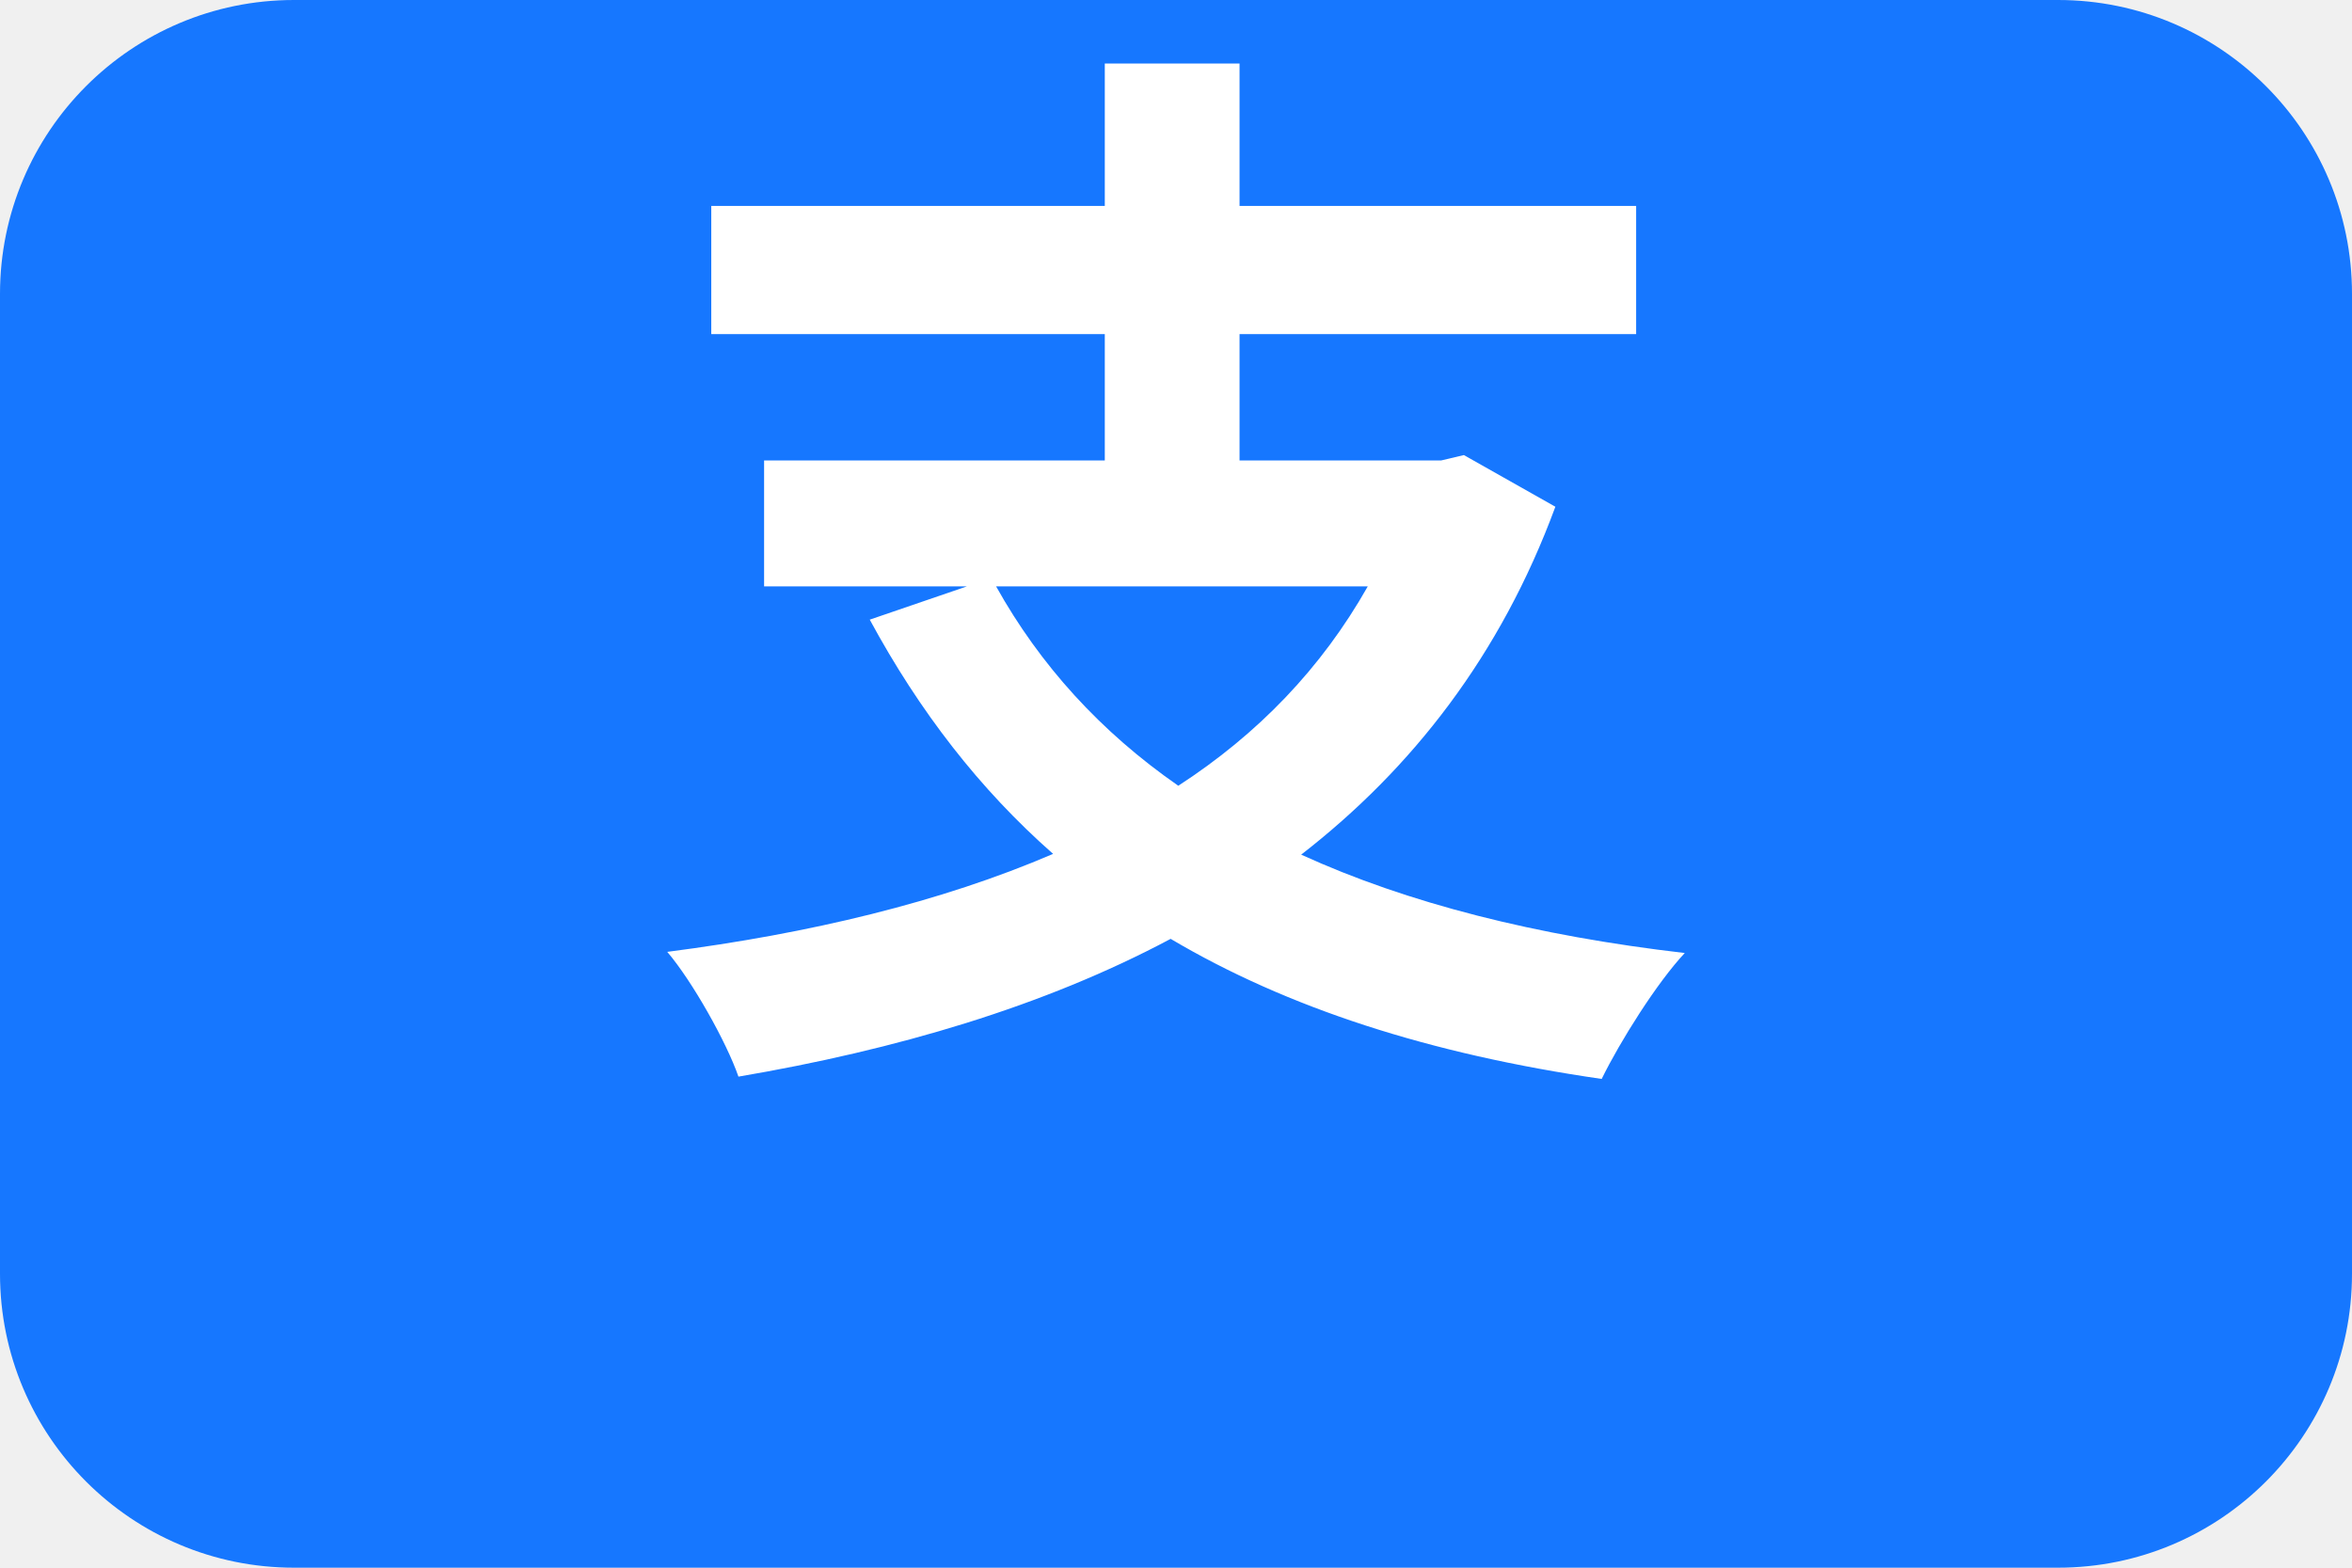
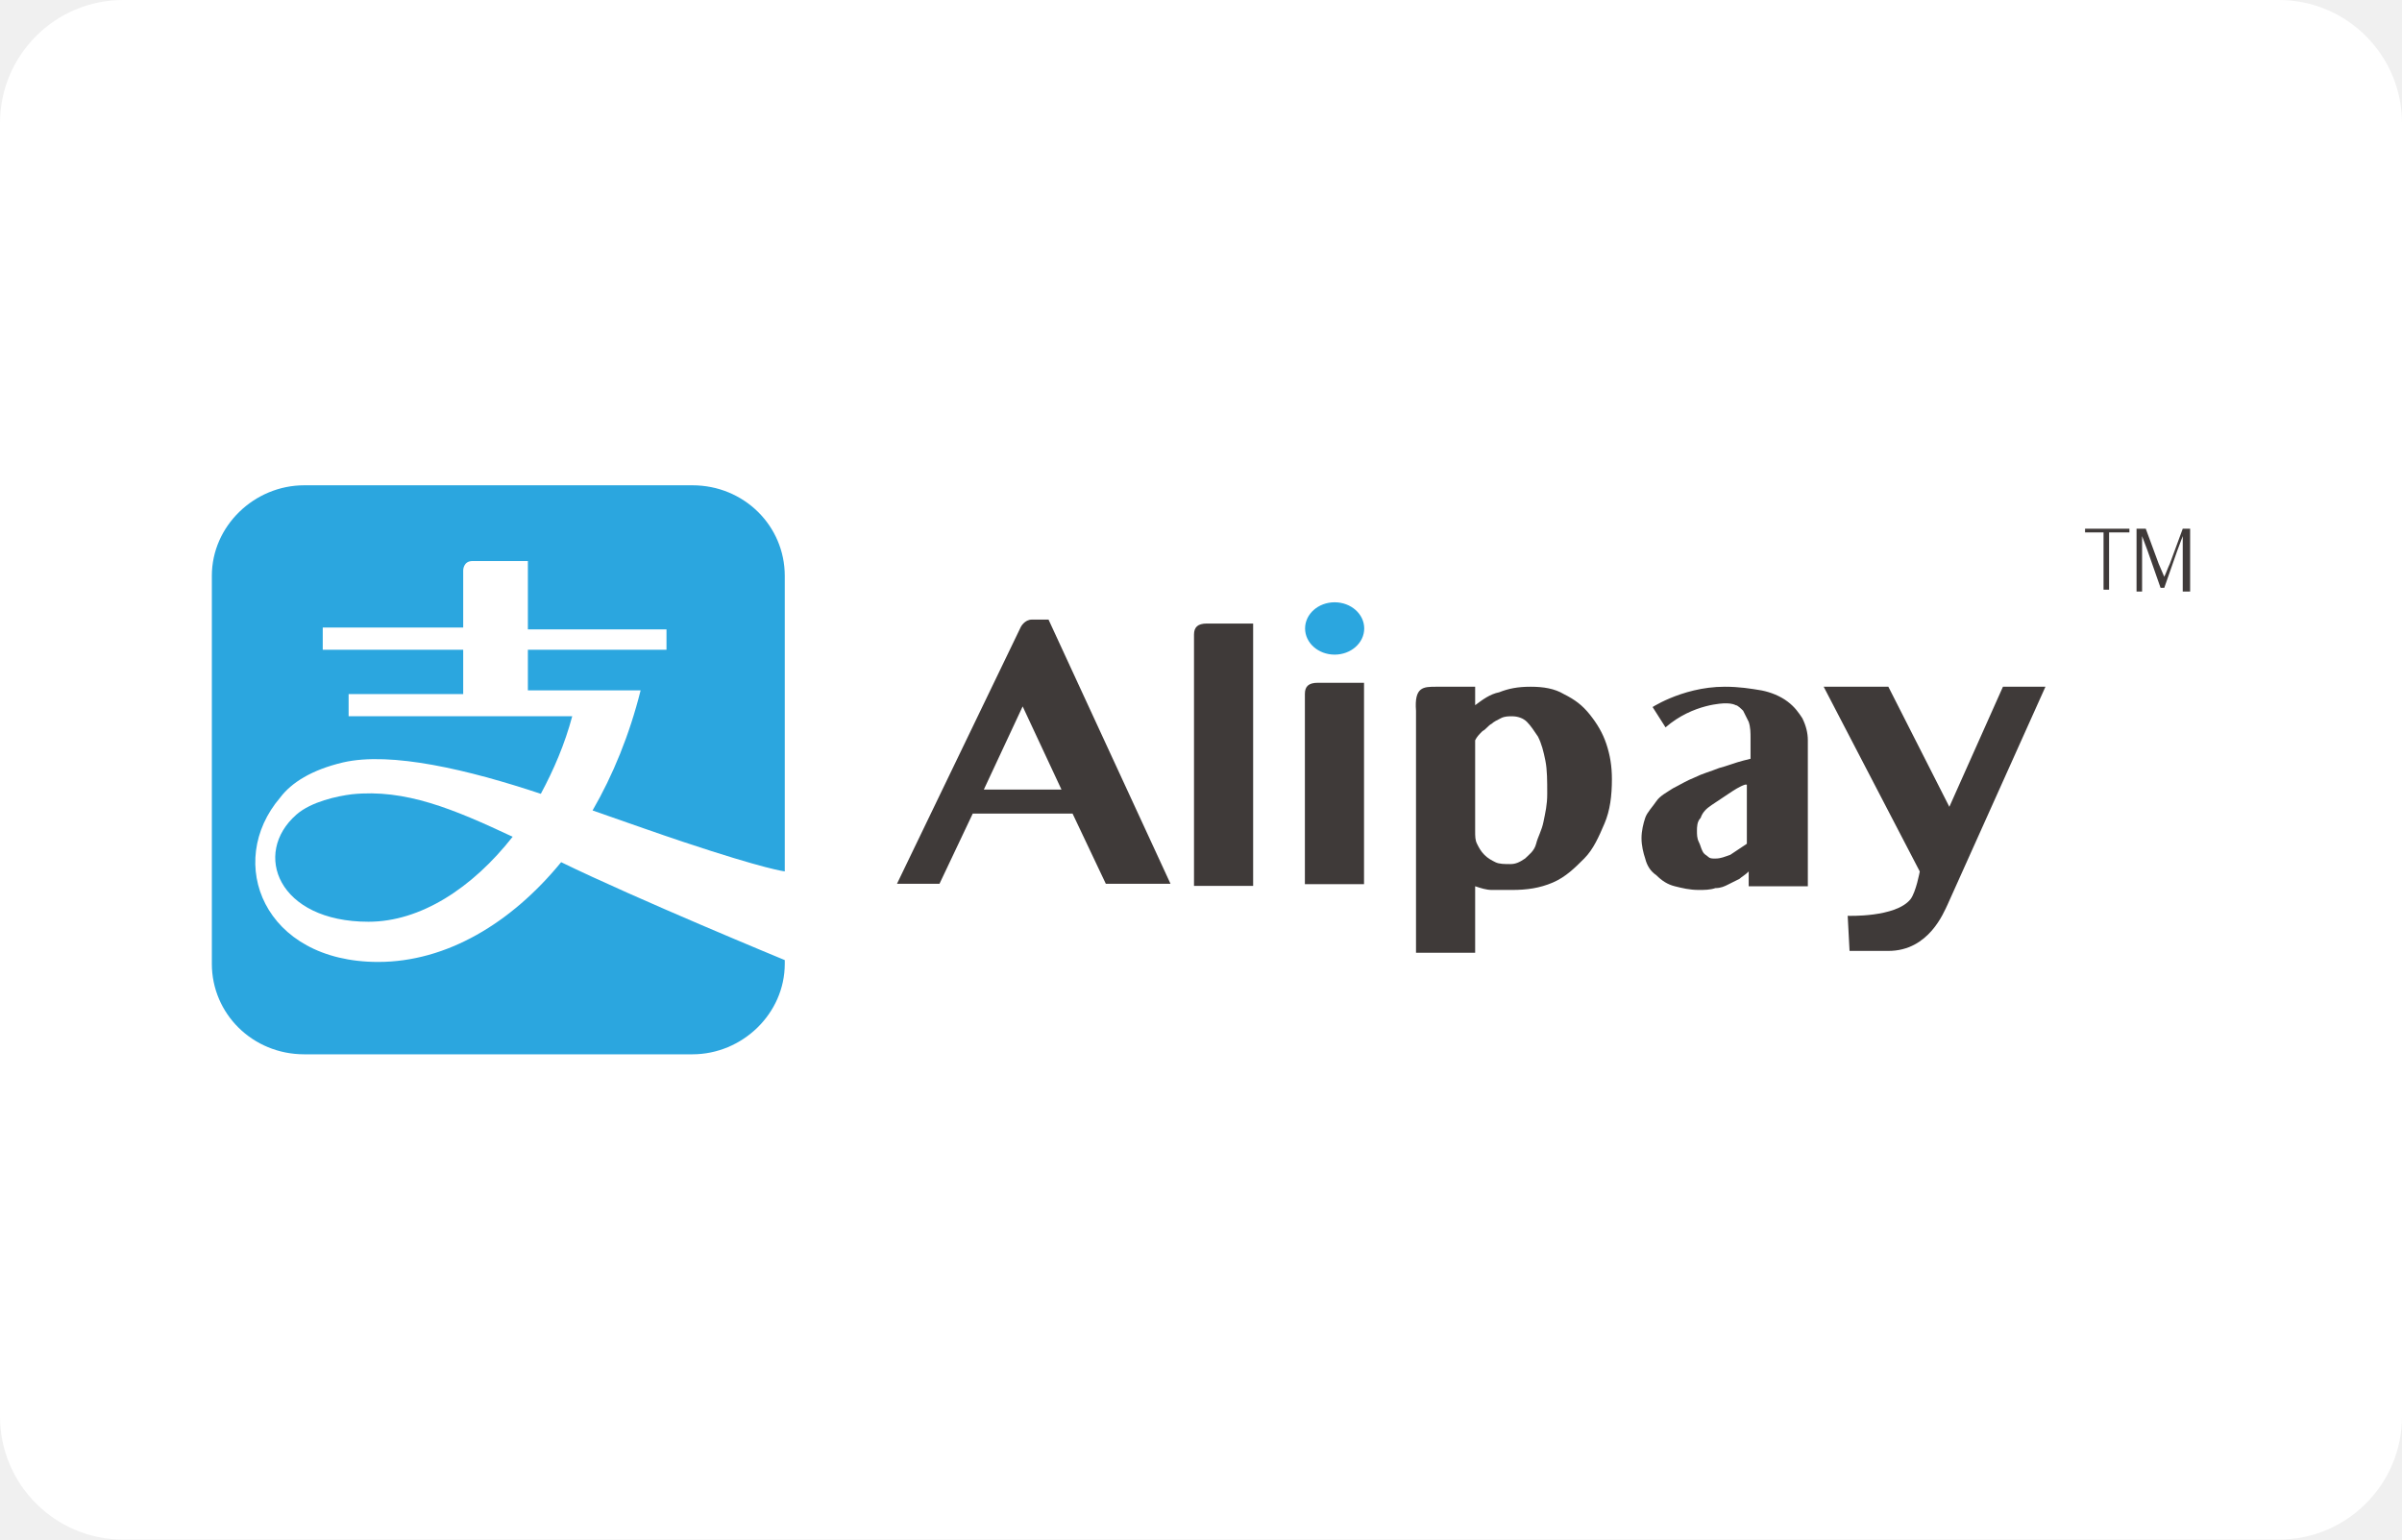
- <svg xmlns="http://www.w3.org/2000/svg" width="96" height="64" viewBox="0 0 96 64">
-   <rect width="96" height="64" rx="12" fill="#1677ff" />
-   <text x="48" y="40" text-anchor="middle" font-family="Arial, sans-serif" font-weight="bold" font-size="44" fill="white">支</text>
+ <svg xmlns="http://www.w3.org/2000/svg" width="780" height="500" enable-background="new 0 0 780 500" version="1.1" viewBox="0 0 780 500" xml:space="preserve">
+   <path d="M40,0h700c22.092,0,40,17.909,40,40v420c0,22.092-17.908,40-40,40H40c-22.091,0-40-17.908-40-40V40   C0,17.909,17.909,0,40,0z" fill="#fff" />
+   <path d="m114.26 257.95c-4.8 0.601-13.203 2.4-18.004 6.601-14.403 12.599-6.001 34.798 23.406 34.798 16.803 0 33.607-10.8 46.81-27.6-19.204-9-34.808-15.6-52.212-13.799z" fill="#2BA6DF" />
+   <path d="m221.83 273.4c27.006 9 33.007 9.6 33.007 9.6v-95.998c0-16.199-13.203-29.398-30.006-29.398h-126.03c-16.204 0-30.007 13.2-30.007 29.4v126c0 16.199 13.203 29.398 30.007 29.398h126.03c16.203 0 30.006-13.2 30.006-29.4v-1.199s-48.01-19.799-72.616-31.799c-16.203 19.799-37.208 32.399-59.413 32.399-37.208 0-49.811-32.399-31.807-53.399 3.6-4.8 10.202-9 20.404-11.399 15.604-3.601 40.81 2.399 64.215 10.2 4.2-7.801 7.801-16.2 10.202-25.2h-72.616v-7.2h37.208v-14.399h-45.61v-7.2h45.61v-18.599s0-3 3-3h18.005v22.2h45.01v6.601h-45.01v13.199h36.608c-3.6 14.399-9.002 27.599-15.604 38.998 12.003 4.2 22.205 7.801 29.407 10.199z" fill="#2BA6DF" />
+   <path d="m340.49 201.22l39.608 85.797h-21.005l-10.802-22.801h-32.408l-10.802 22.801h-13.803l40.209-83.398s1.199-2.4 3.6-2.4h5.402v1e-3zm-21.006 55.197h25.206l-12.603-27-12.603 27zm87.448 31.282h-19.204v-81.598c0-2.399 1.2-3.601 4.2-3.601h15.004v85.199zm36.007-0.558h-19.203v-61.798c0-2.4 1.199-3.601 4.199-3.601h15.004v65.399zm23.483-64.116h12.604v6c2.4-1.8 4.801-3.601 7.801-4.2 3.002-1.199 6.002-1.8 10.203-1.8 4.199 0 7.801 0.601 10.803 2.399 3.6 1.801 6 3.601 8.4 6.601s4.201 6 5.402 9.601c1.199 3.6 1.799 7.199 1.799 11.398 0 5.4-0.6 10.2-2.398 14.4-1.801 4.199-3.602 8.399-6.602 11.399-3.002 3-6.002 5.999-10.203 7.8-4.201 1.799-8.402 2.399-13.203 2.399h-6.602c-1.799 0-3.6-0.601-5.4-1.2v21.6h-19.206v-78.598c-0.599-7.799 2.401-7.799 6.602-7.799zm12.603 46.798c0 1.801 0 3 0.6 4.2s1.201 2.399 2.4 3.601c1.199 1.199 2.4 1.799 3.602 2.399 1.199 0.601 3 0.601 4.801 0.601 1.799 0 3-0.601 4.801-1.801 1.199-1.199 3-2.4 3.602-4.8 0.6-2.399 1.799-4.2 2.398-7.2 0.602-3 1.201-5.4 1.201-9 0-4.199 0-7.799-0.6-10.799-0.602-3-1.201-5.4-2.4-7.8-1.201-1.8-2.4-3.601-3.6-4.8-1.201-1.2-3.002-1.801-4.803-1.801-1.199 0-2.4 0-3.6 0.601-1.201 0.601-2.4 1.2-3.002 1.8-1.199 0.6-1.799 1.801-3 2.4-1.201 1.199-1.801 1.8-2.4 3v29.4-1e-3zm81.028-46.798c4.801 0 8.402 0.601 12.002 1.2 3 0.6 6.002 1.8 8.402 3.6 2.4 1.801 3.6 3.6 4.801 5.4 1.199 2.4 1.801 4.8 1.801 7.199v47.398h-19.205v-4.8c-1.199 1.2-2.398 1.8-3 2.399l-3.602 1.801c-1.199 0.6-2.4 1.199-4.199 1.199-1.801 0.601-3.602 0.601-5.402 0.601-3 0-5.4-0.601-7.803-1.2-2.398-0.6-4.199-1.8-6-3.6-1.801-1.2-3.002-3-3.602-5.4-0.6-1.8-1.199-4.199-1.199-6.6s0.6-4.801 1.199-6.6c0.6-1.801 2.4-3.601 3.602-5.4 1.199-1.801 3.6-3 5.4-4.2 2.4-1.2 4.201-2.399 7.203-3.601 2.398-1.198 4.799-1.799 7.801-2.998 2.4-0.601 5.4-1.801 7.801-2.4l2.4-0.6v-6.601c0-1.8 0-3.6-0.6-5.399l-1.801-3.601c-0.6-0.6-1.799-1.8-2.398-1.8-1.201-0.6-2.4-0.6-3.602-0.6 0 0-10.203 0-19.205 7.8l-4.201-6.601c-1.798 1.203 9.004-6.596 23.407-6.596zm6.599 31.799c-1.799 0.601-3.6 1.8-5.398 3l-5.402 3.601c-1.801 1.199-3 2.399-3.6 4.199-1.201 1.2-1.201 3-1.201 4.2s0 2.4 0.6 3.601c0.6 1.199 0.6 1.8 1.199 3 0.602 1.199 1.201 1.199 1.801 1.8 0.6 0.6 1.201 0.6 2.4 0.6 1.801 0 3.002-0.6 4.801-1.2l5.402-3.6v-19.2h-0.602zm46.555 53.998h-12.604l-0.6-11.399s15.604 0.6 20.404-5.4c1.801-2.4 3-8.999 3-8.999l-31.205-59.998h21.004l19.805 38.999 17.404-39h13.803l-31.807 70.799c-1.2 2.4-6.001 14.999-19.204 14.998z" fill="#3F3A39" />
+   <ellipse cx="433.4" cy="204.1" rx="9.602" ry="8.5" fill="#2BA6DF" />
+   <path d="m683.68 172.91h-6.602v-1.201h14.402v1.201h-6.6v18.599h-1.801v-18.599h0.601zm10.716-1.201h2.4l4.201 11.4 1.801 4.2c0.6-1.2 1.199-3 1.799-4.2l4.201-11.4h2.4v20.4h-2.398v-18l-1.8 4.801-4.201 12h-1.199l-4.201-12-1.801-4.801v18h-1.801v-20.4h0.599z" fill="#3F3A39" />
</svg>
